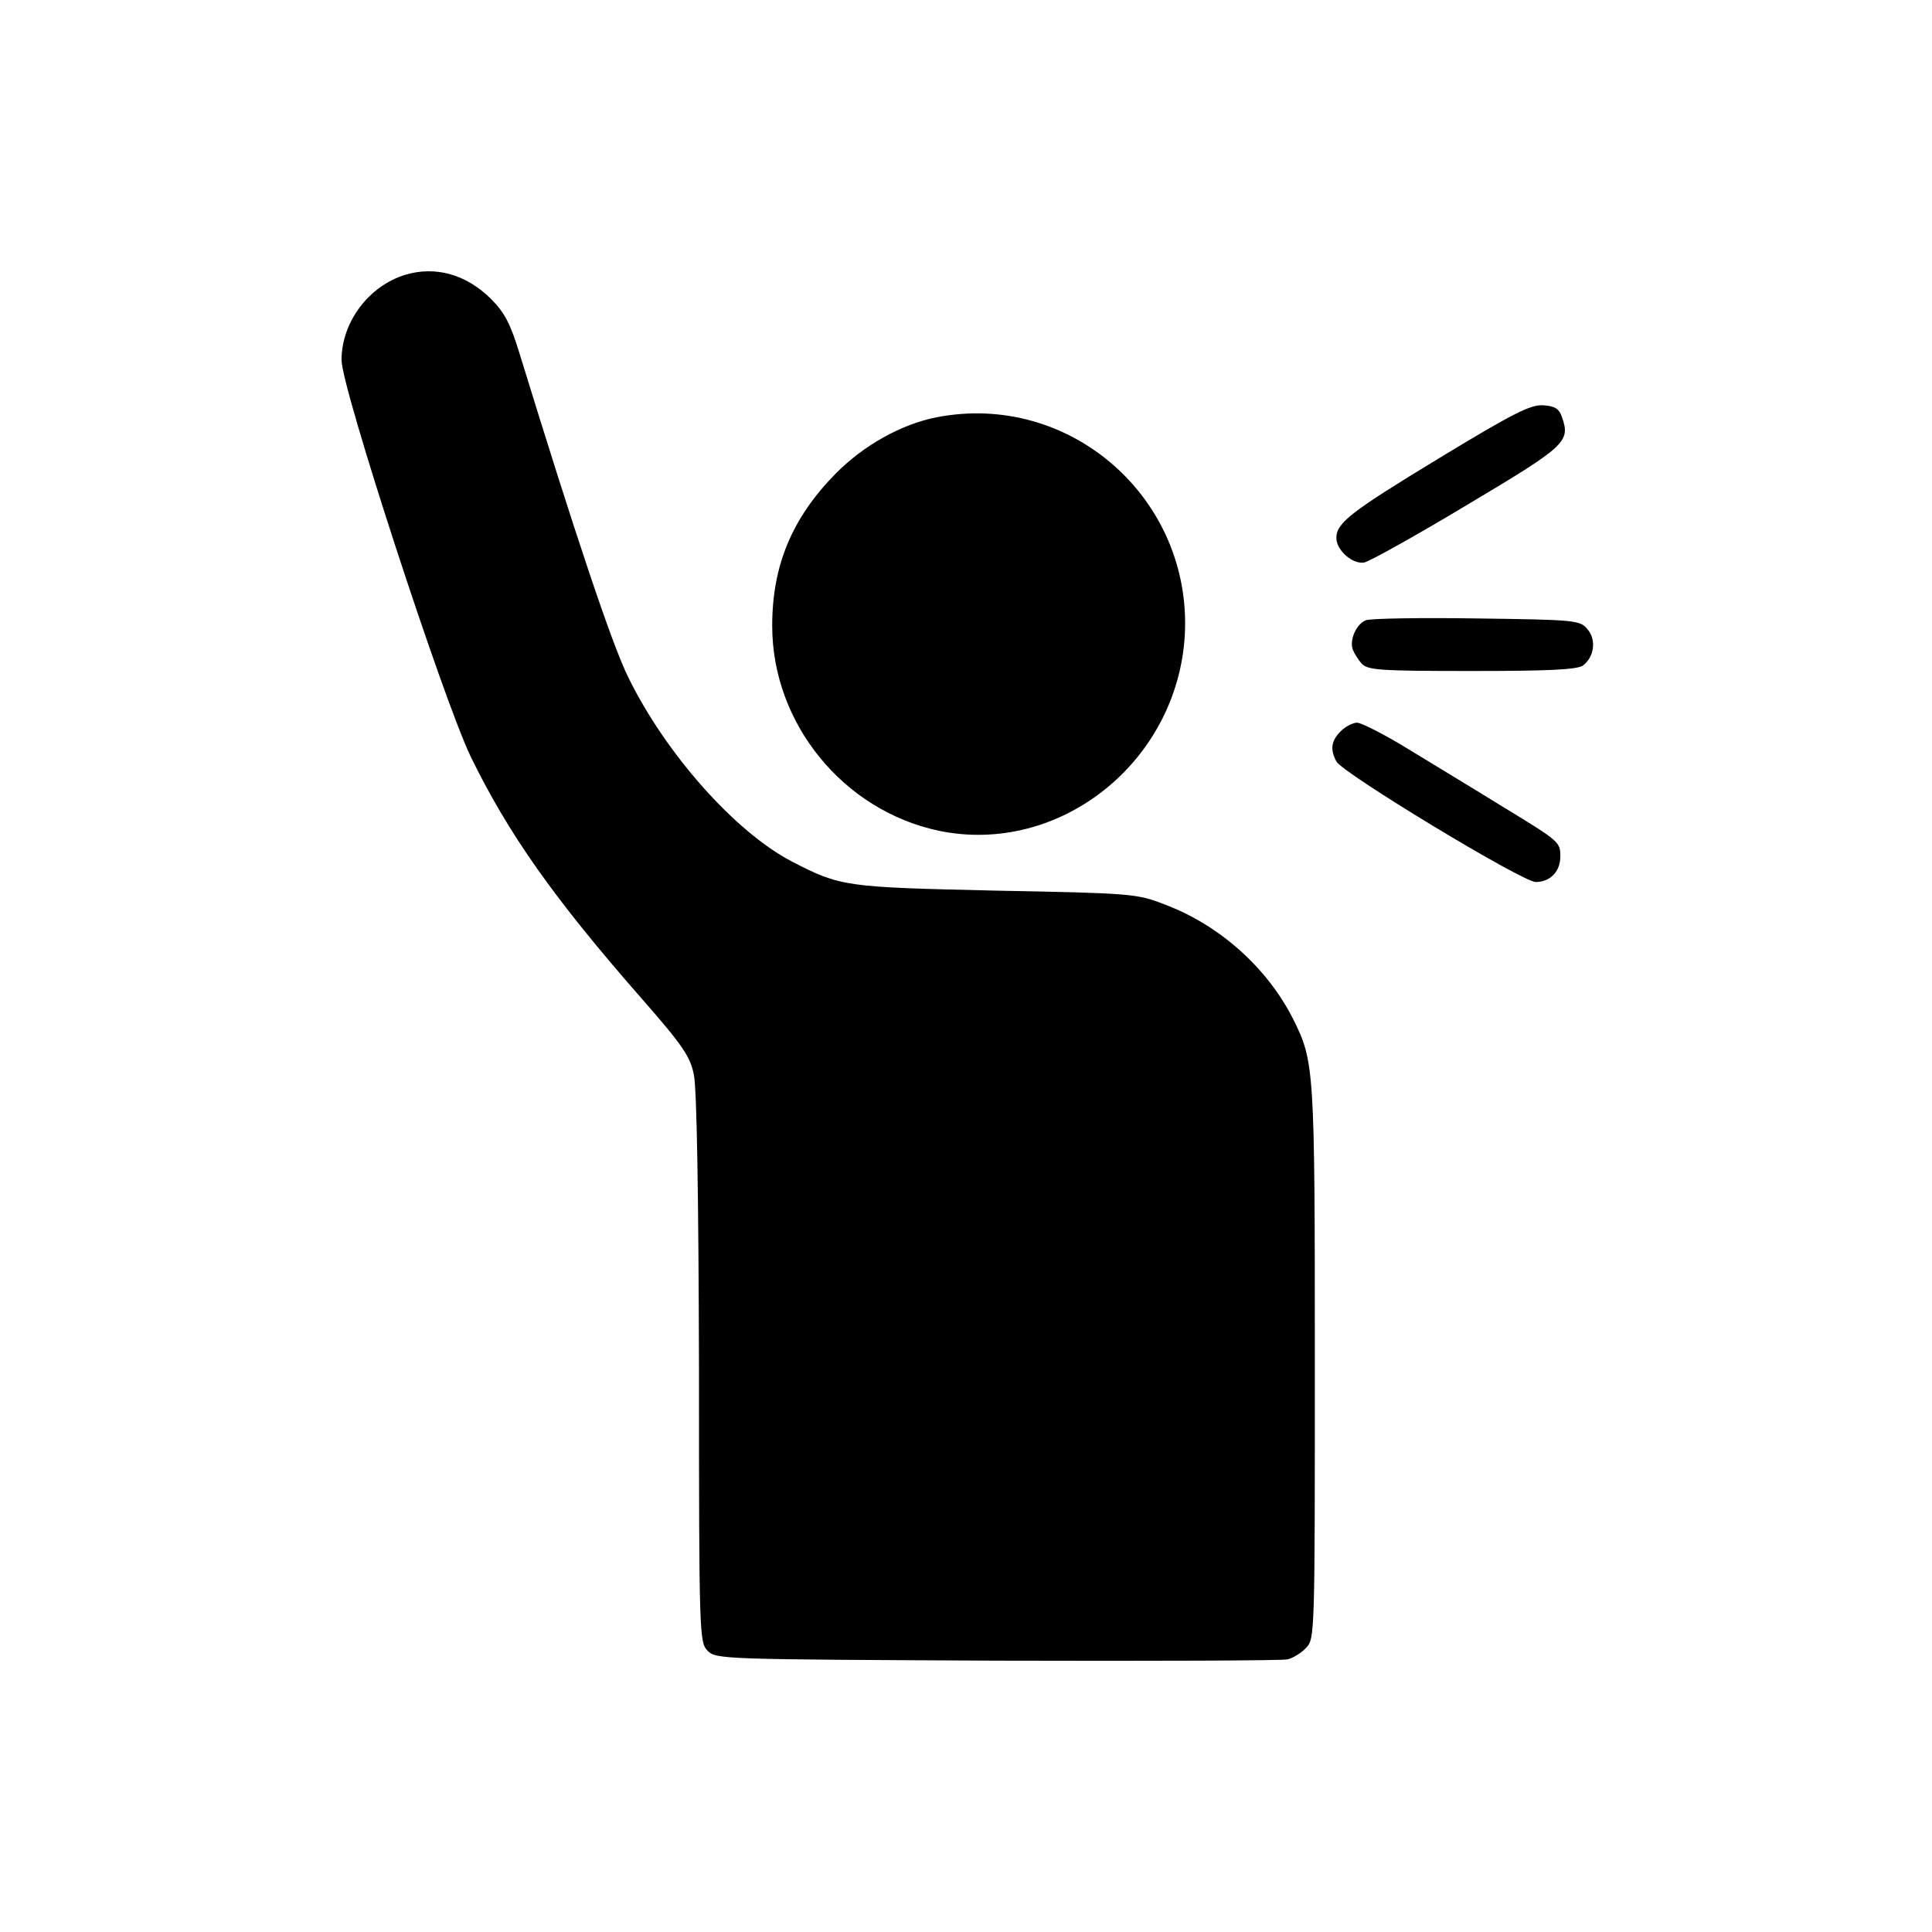
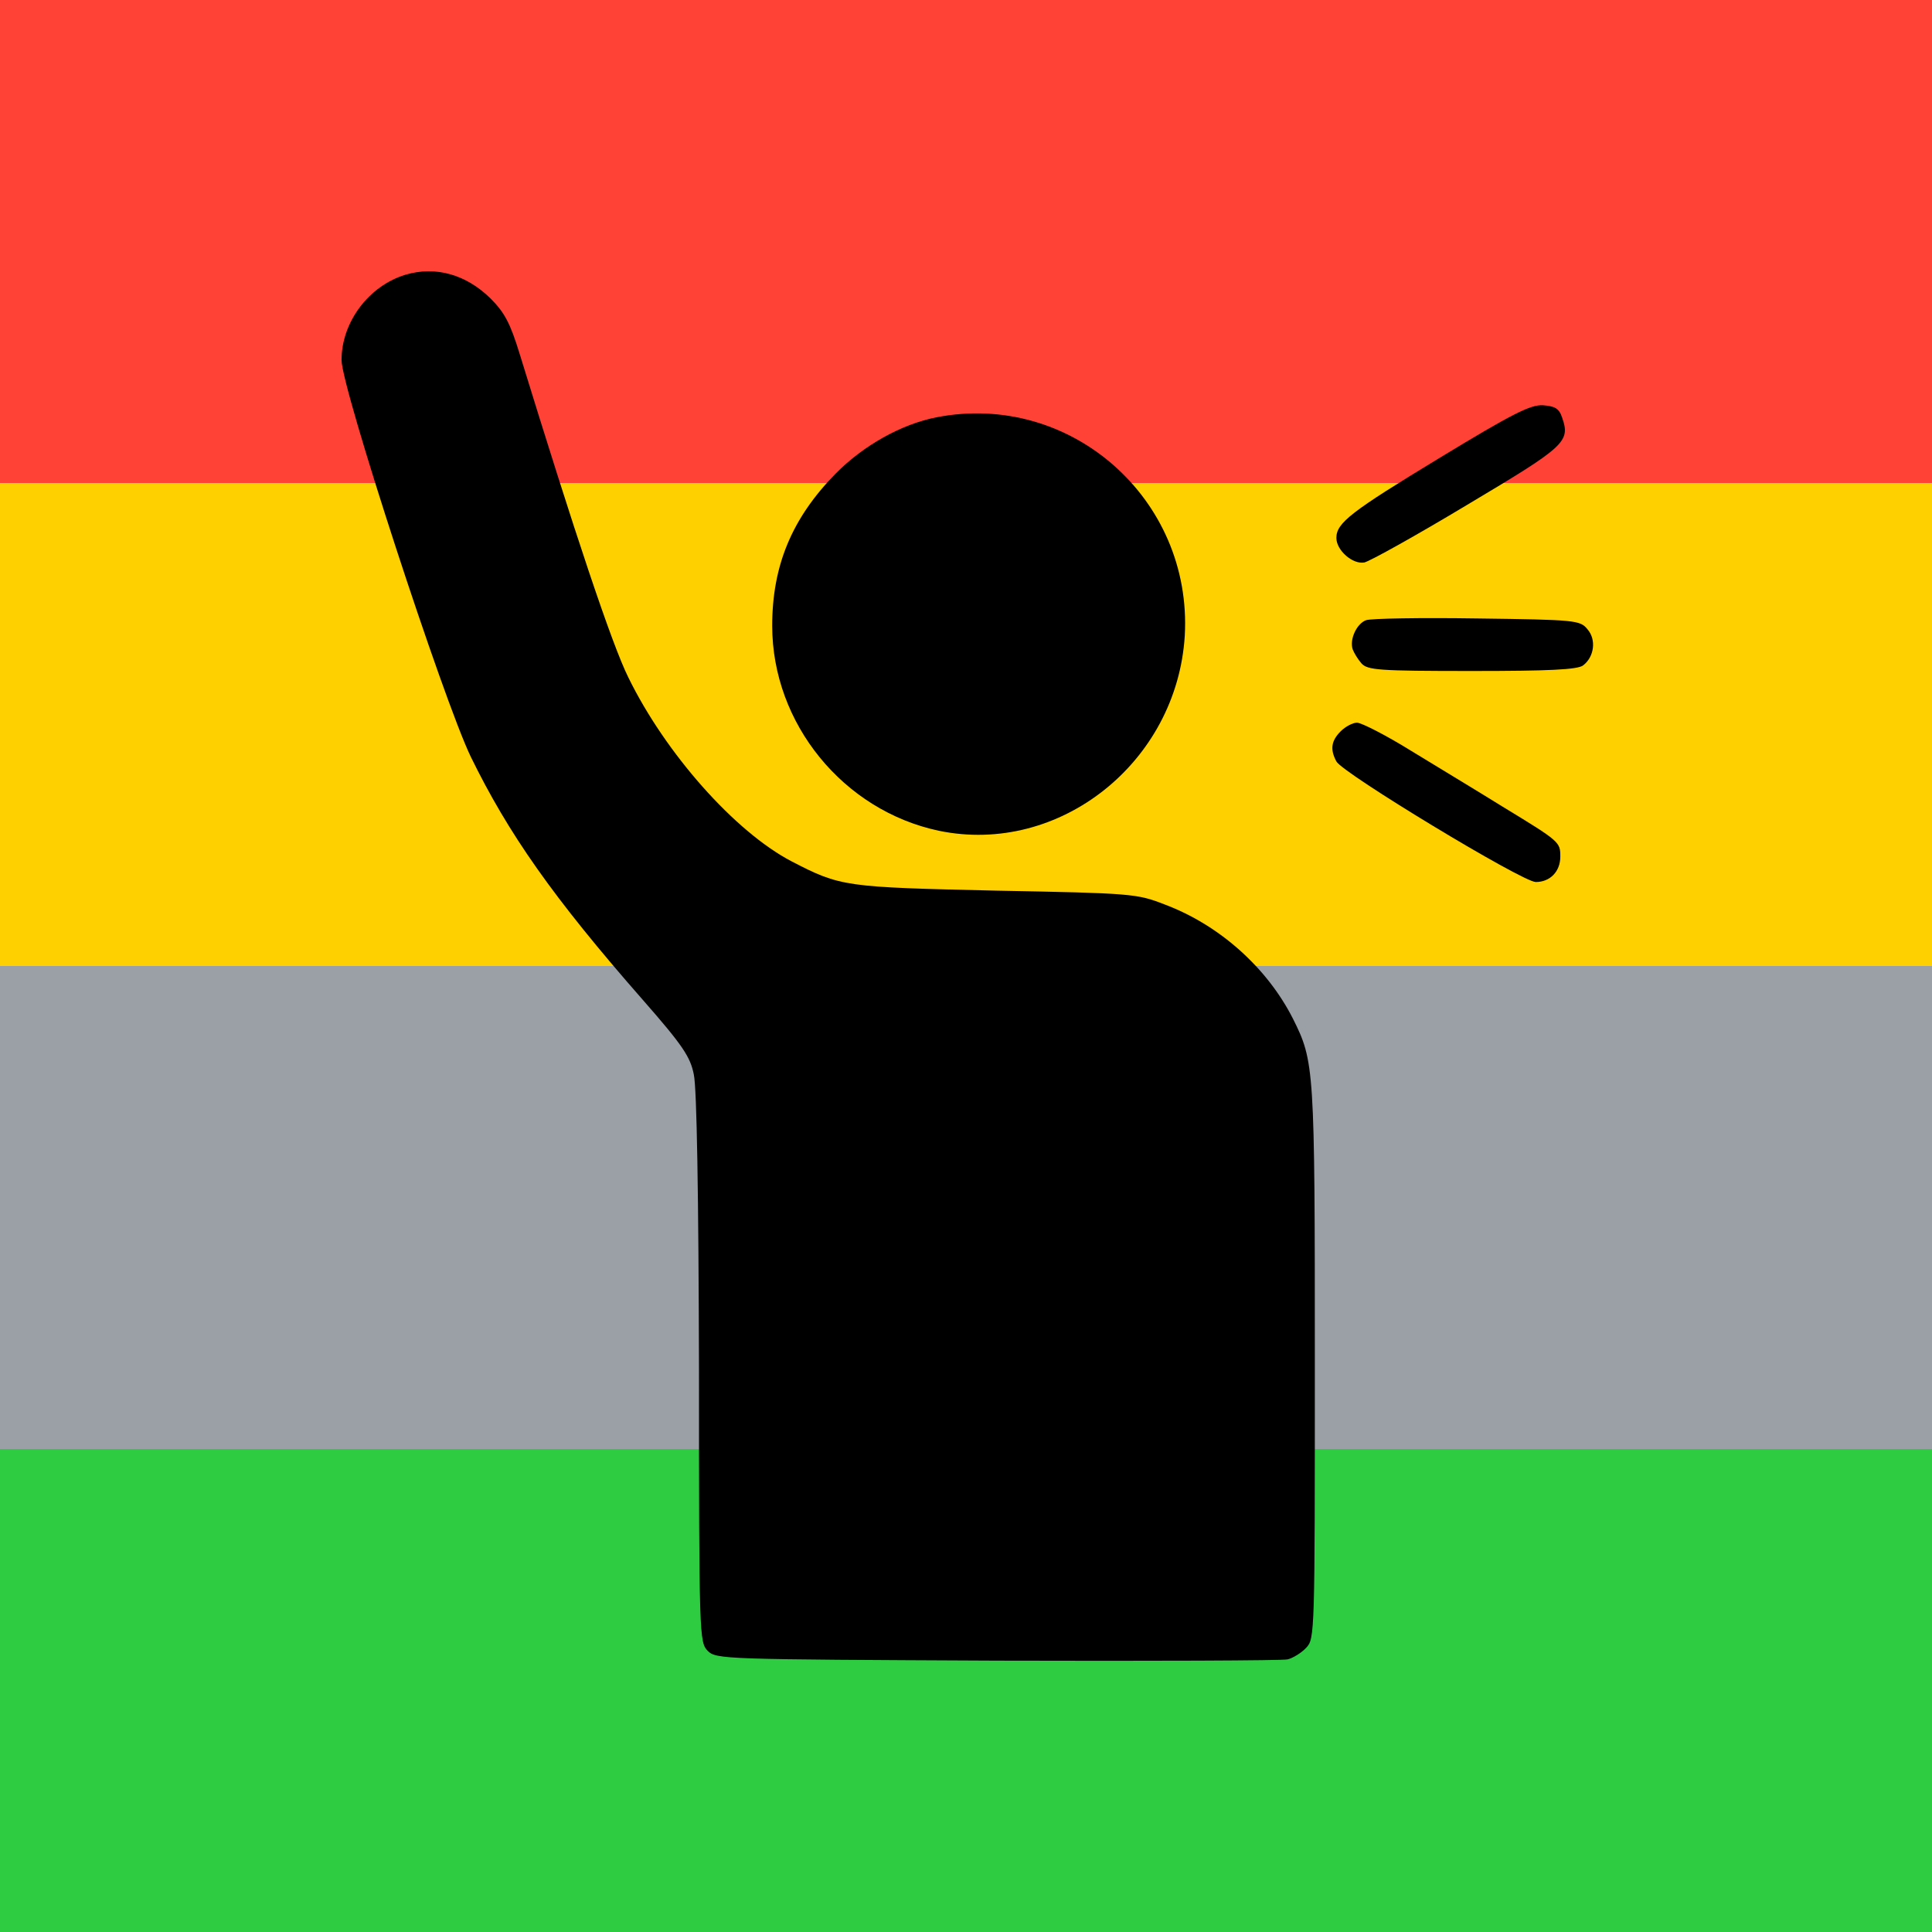
<svg xmlns="http://www.w3.org/2000/svg" viewBox="0 0 100 100" width="100" height="100" role="img" aria-label="aeman">
-   <rect width="100" height="100" fill="#ffffff" />
+   <rect x="0" y="0" width="100" height="25" fill="#ff4136" />
+   <rect x="0" y="25" width="100" height="25" fill="#ffd000" />
+   <rect x="0" y="50" width="100" height="25" fill="#9aa0a6" />
+   <rect x="0" y="75" width="100" height="25" fill="#2ecc40" />
  <svg x="17.455" y="14.0" width="65.09" height="72.0" viewBox="0 0 292 323" preserveAspectRatio="xMidYMid meet">
    <g transform="translate(0,323) scale(0.1,-0.1)" fill="#000000" stroke="none">
      <path d="M158 3220 c-85 -26 -148 -110 -148 -198 0 -65 236 -788 300 -921 87 -178 191 -327 399 -564 93 -106 111 -133 119 -174 7 -32 11 -279 12 -684 0 -621 1 -634 20 -654 20 -20 35 -20 673 -23 358 -1 662 0 674 3 12 3 32 15 43 27 20 21 20 33 20 663 0 686 -1 698 -51 798 -60 118 -170 217 -298 265 -64 25 -76 26 -391 32 -352 8 -361 9 -475 68 -132 69 -293 251 -379 427 -38 76 -125 337 -252 750 -22 72 -35 97 -68 130 -57 56 -128 76 -198 55z" />
      <path d="M2560 2795 c-206 -125 -240 -151 -240 -186 0 -29 38 -62 65 -57 13 3 121 63 239 134 228 136 240 146 220 203 -7 21 -17 26 -44 28 -29 2 -72 -20 -240 -122z" />
      <path d="M1391 2889 c-81 -16 -169 -65 -234 -131 -101 -103 -147 -213 -147 -353 0 -227 165 -429 387 -476 280 -58 553 159 571 453 18 318 -266 568 -577 507z" />
      <path d="M2389 2418 c-22 -8 -39 -45 -31 -68 3 -8 12 -23 20 -32 14 -16 39 -18 257 -18 177 0 245 3 258 13 26 20 31 60 10 84 -17 21 -28 22 -256 25 -131 2 -247 0 -258 -4z" />
      <path d="M2330 2160 c-22 -22 -25 -42 -10 -70 14 -27 432 -280 463 -280 33 0 57 24 57 59 0 34 -1 35 -134 116 -58 36 -154 94 -213 130 -58 36 -115 65 -125 65 -10 0 -27 -9 -38 -20z" />
    </g>
  </svg>
</svg>
